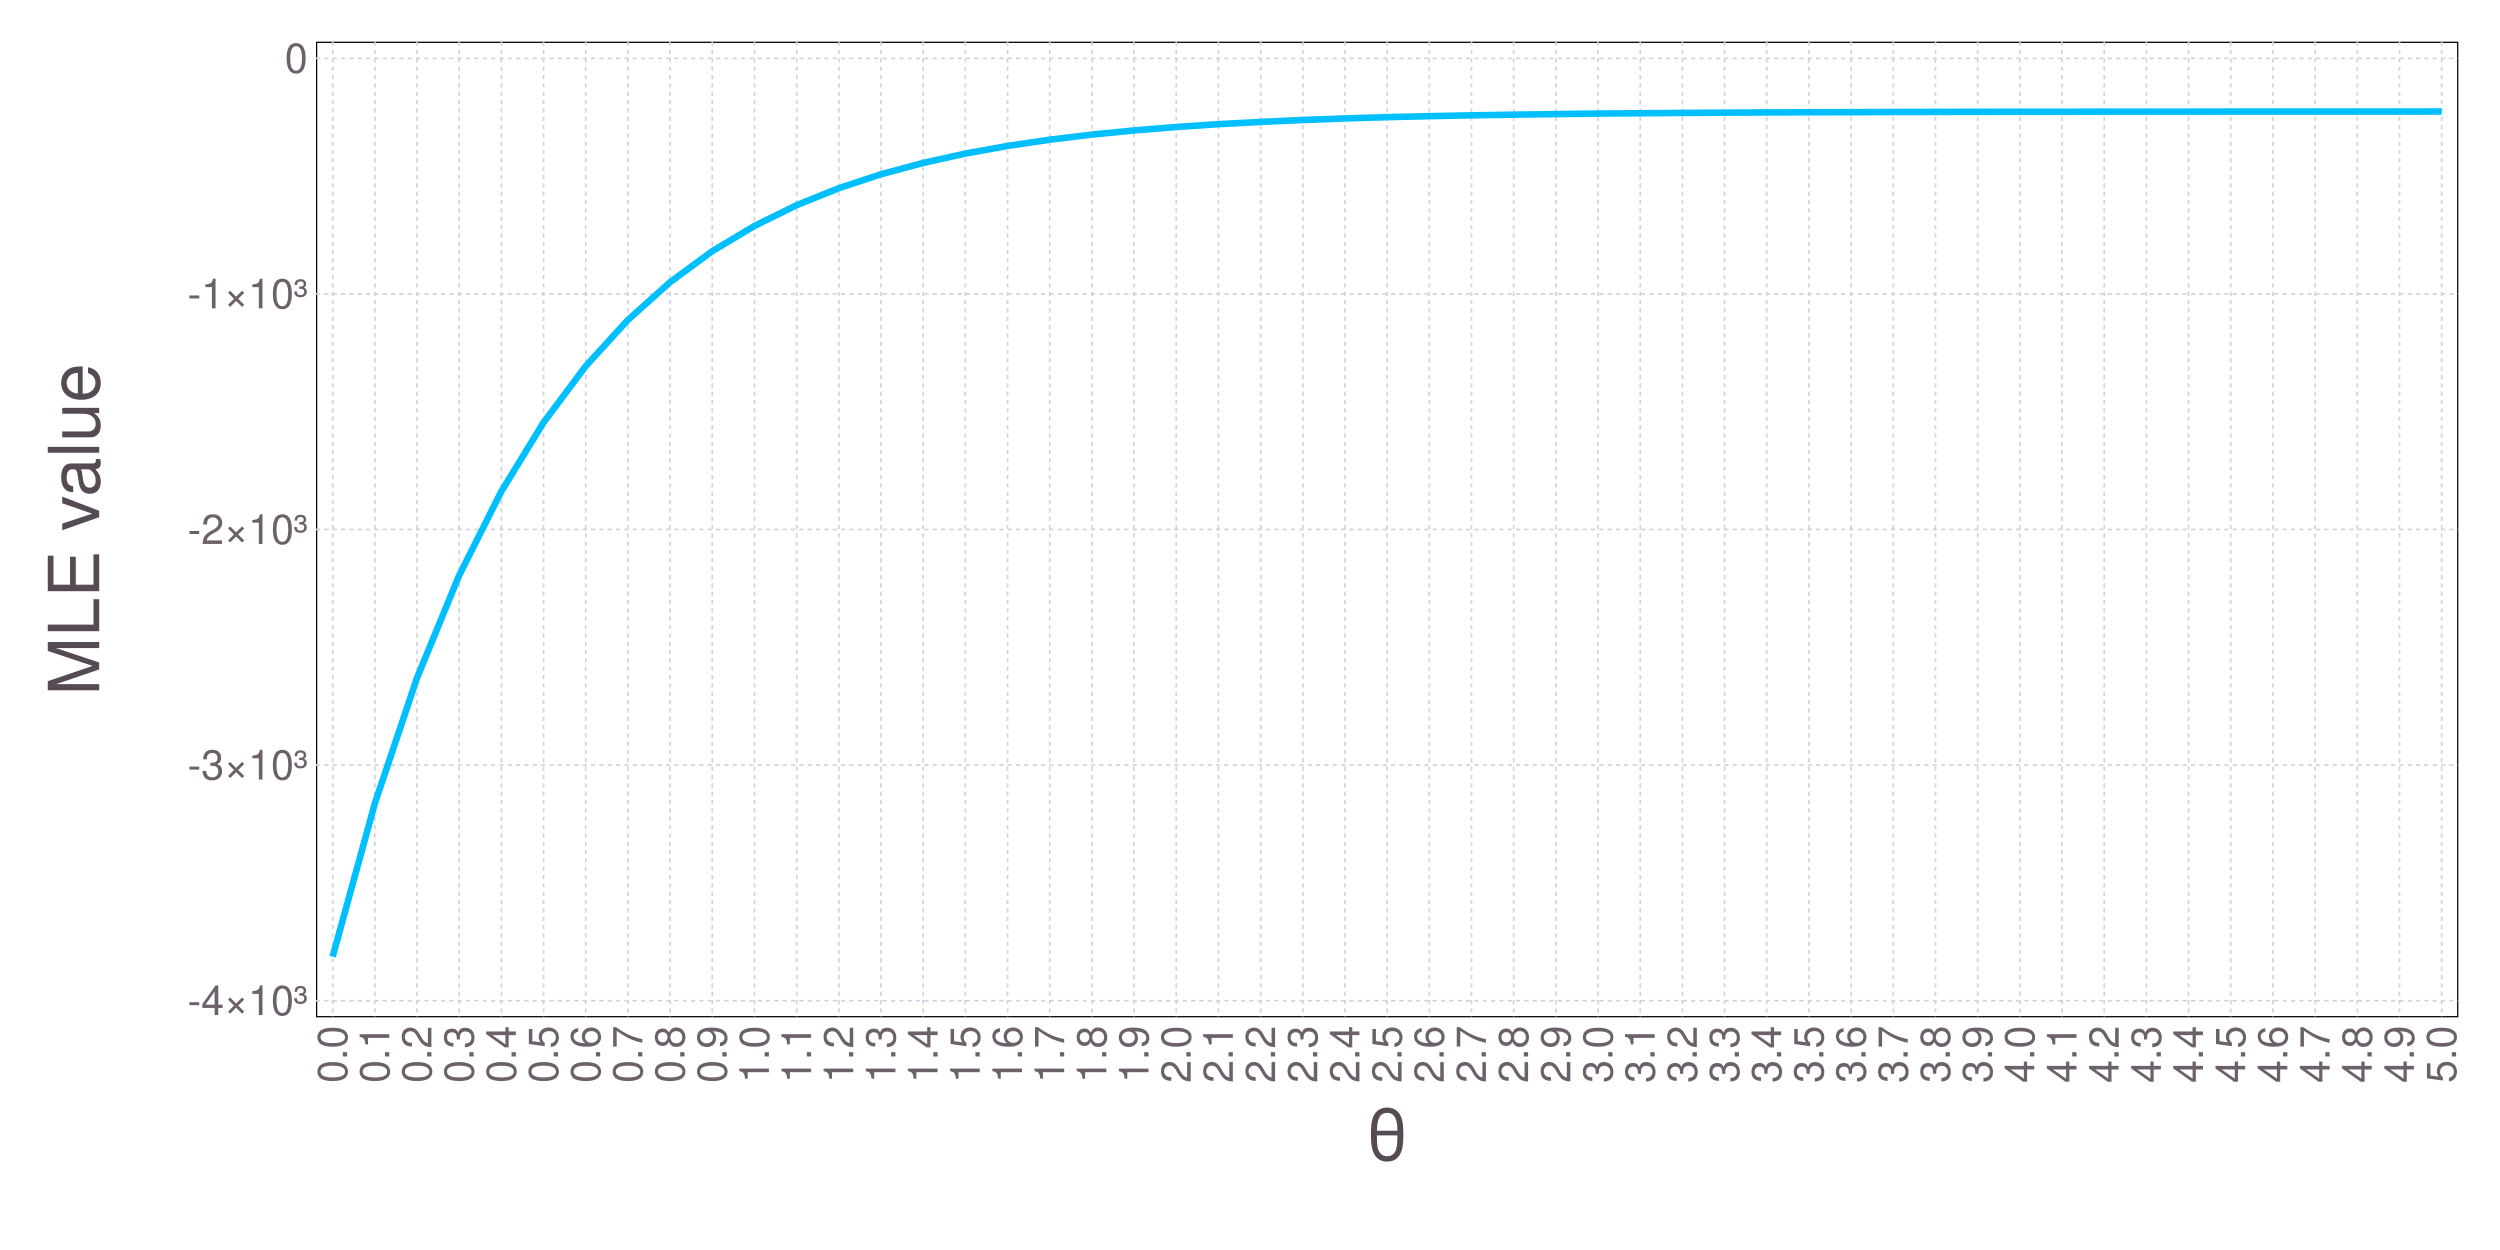
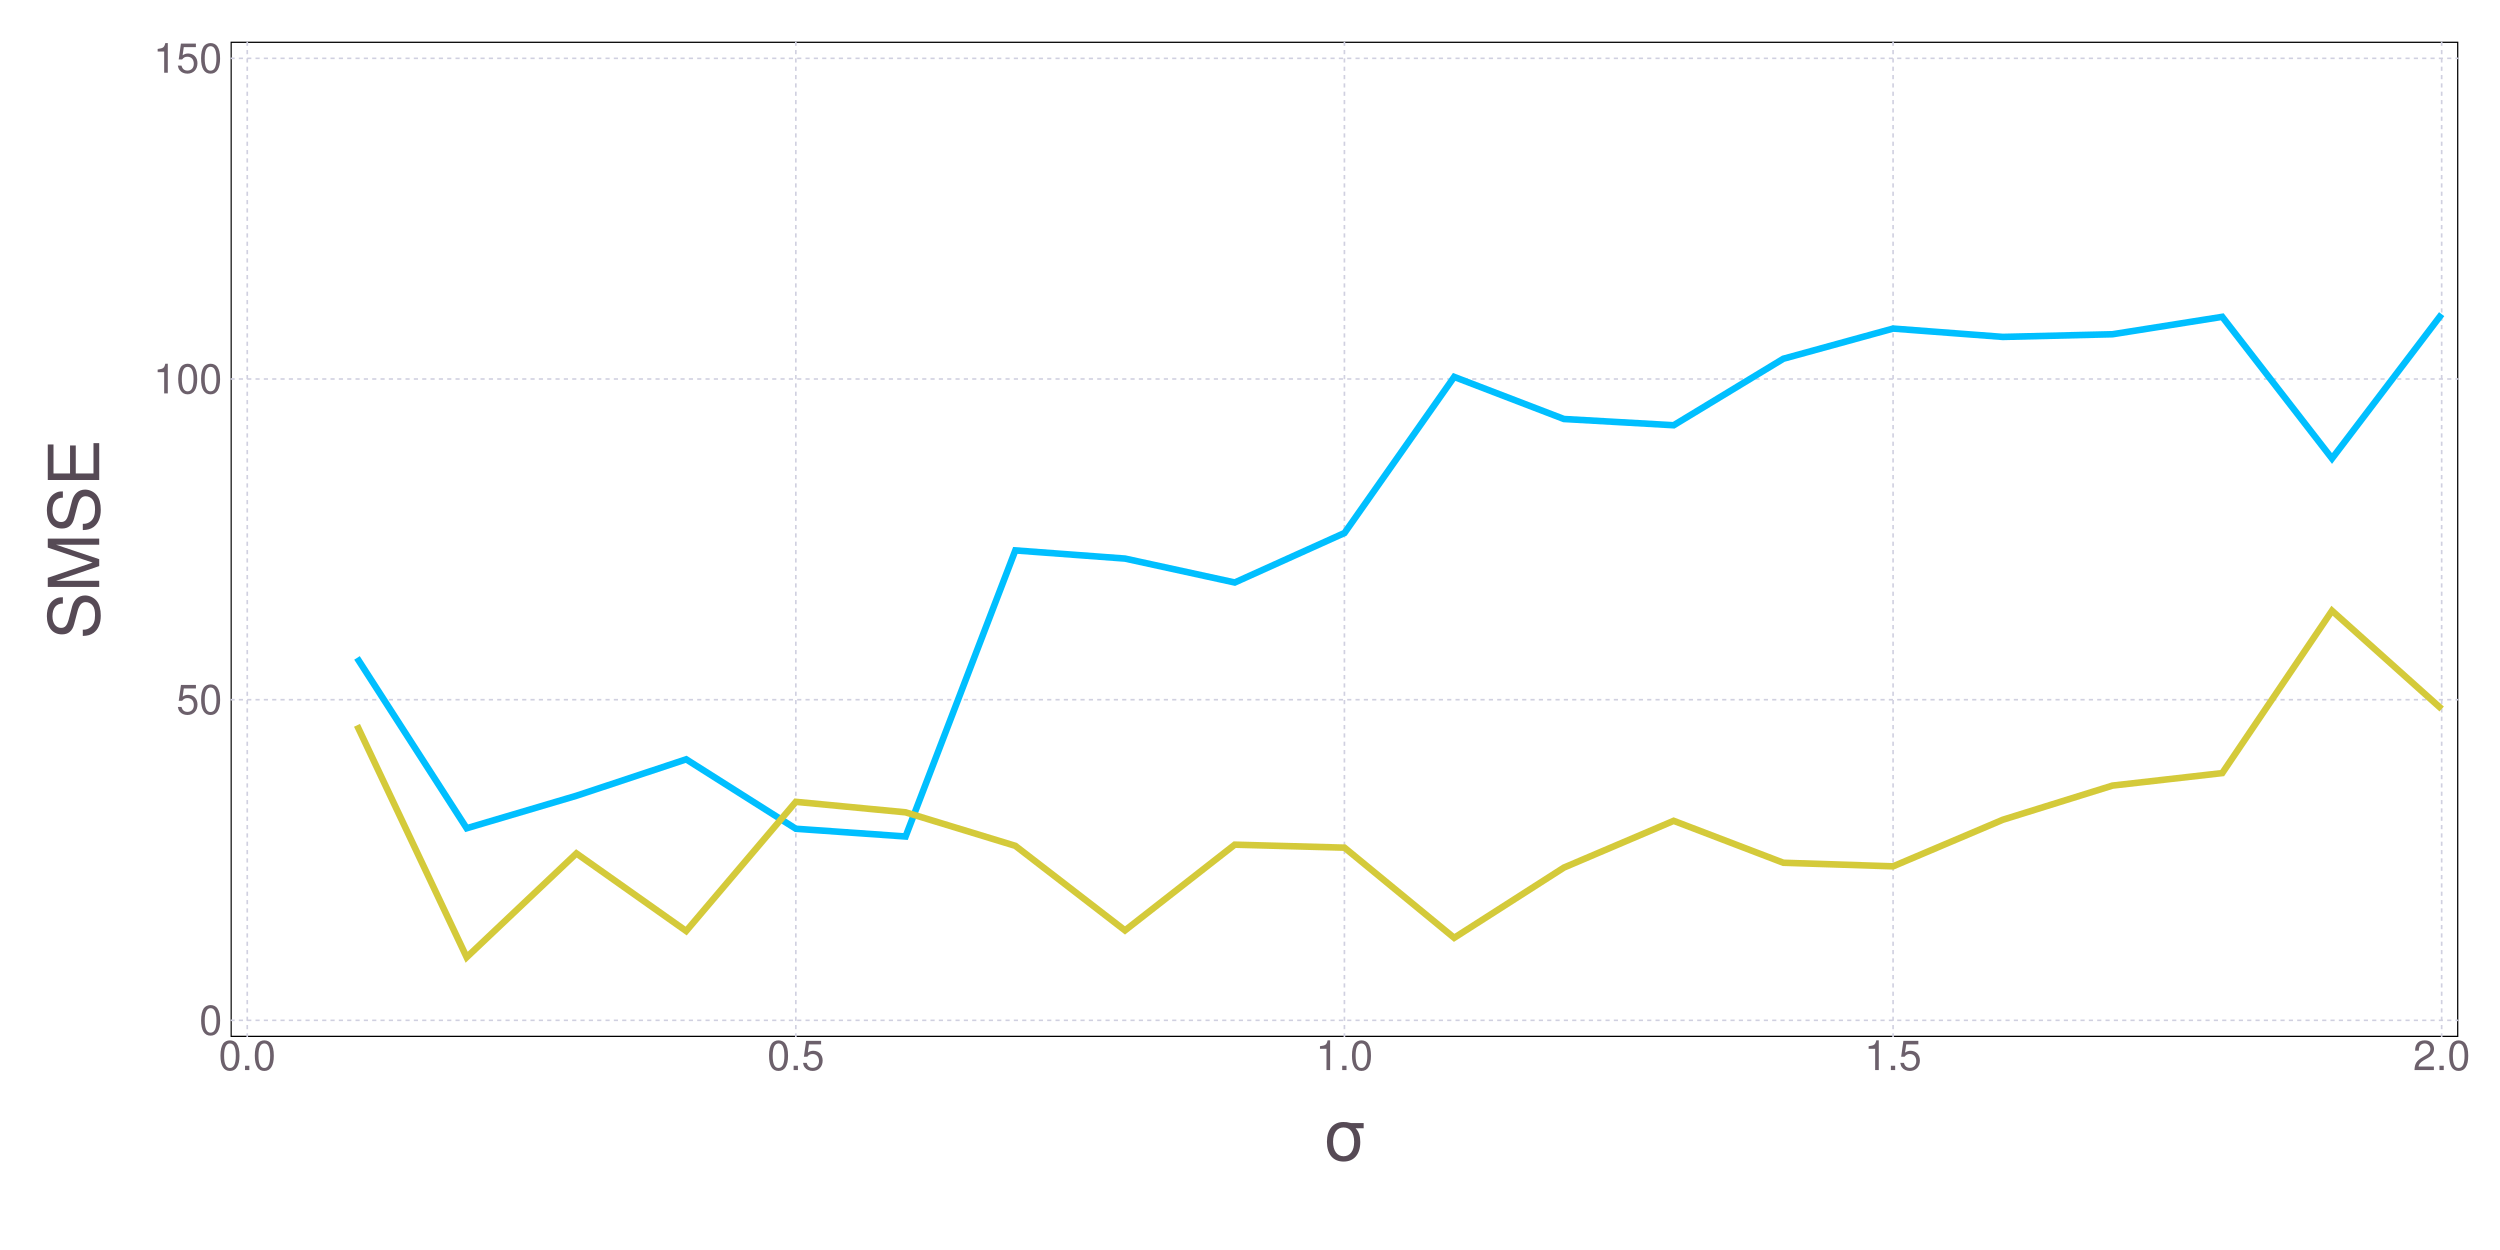
<svg xmlns="http://www.w3.org/2000/svg" version="1.2" width="300mm" height="150mm" viewBox="0 0 300 150" stroke="none" fill="#000000" stroke-width="0.3" font-size="3.88">
  <defs>
    <marker id="arrow" markerWidth="15" markerHeight="7" refX="5" refY="3.5" orient="auto" markerUnits="strokeWidth">
      <path d="M0,0 L15,3.5 L0,7 z" stroke="context-stroke" fill="context-stroke" />
    </marker>
  </defs>
-   <g stroke="#000000" stroke-opacity="0.000" fill="#FFFFFF" id="img-ab9071c0-1">
+   <g stroke="#000000" stroke-opacity="0.000" fill="#FFFFFF" id="img-372291b9-1">
    <g transform="translate(150,75)">
      <path d="M-150,-75 L 150 -75 150 75 -150 75 z" class="primitive" />
    </g>
  </g>
-   <g class="plotroot xscalable yscalable" id="img-ab9071c0-2">
-     <g font-size="8.47" font-family="'PT Sans','Helvetica Neue','Helvetica',sans-serif" fill="#564A55" stroke="#000000" stroke-opacity="0.000" id="img-ab9071c0-3">
-       <g transform="translate(166.46,134.12)">
+   <g class="plotroot xscalable yscalable" id="img-372291b9-2">
+     <g font-size="8.47" font-family="'PT Sans','Helvetica Neue','Helvetica',sans-serif" fill="#564A55" stroke="#000000" stroke-opacity="0.000" id="img-372291b9-3">
+       <g transform="translate(161.33,134.12)">
        <g class="primitive">
-           <text text-anchor="middle" dy="0.6em">θ</text>
+           <text text-anchor="middle" dy="0.6em">σ</text>
        </g>
      </g>
    </g>
-     <g class="guide xlabels" font-size="4.94" font-family="'PT Sans Caption','Helvetica Neue','Helvetica',sans-serif" fill="#6C606B" id="img-ab9071c0-4">
-       <g transform="translate(39.92,123.08)">
+     <g class="guide xlabels" font-size="4.94" font-family="'PT Sans Caption','Helvetica Neue','Helvetica',sans-serif" fill="#6C606B" id="img-372291b9-4">
+       <g transform="translate(29.67,125.44)">
        <g class="primitive">
-           <text text-anchor="end" dy="0.35em" transform="rotate(-90,0, 0)">0.0</text>
+           <text text-anchor="middle" dy="0.6em">0.0</text>
        </g>
      </g>
-       <g transform="translate(44.98,123.08)">
+       <g transform="translate(95.5,125.44)">
        <g class="primitive">
-           <text text-anchor="end" dy="0.35em" transform="rotate(-90,0, 0)">0.1</text>
+           <text text-anchor="middle" dy="0.6em">0.5</text>
        </g>
      </g>
-       <g transform="translate(50.04,123.08)">
+       <g transform="translate(161.33,125.44)">
        <g class="primitive">
-           <text text-anchor="end" dy="0.35em" transform="rotate(-90,0, 0)">0.2</text>
+           <text text-anchor="middle" dy="0.6em">1.0</text>
        </g>
      </g>
-       <g transform="translate(55.1,123.08)">
+       <g transform="translate(227.17,125.44)">
        <g class="primitive">
-           <text text-anchor="end" dy="0.35em" transform="rotate(-90,0, 0)">0.3</text>
+           <text text-anchor="middle" dy="0.6em">1.5</text>
        </g>
      </g>
-       <g transform="translate(60.17,123.08)">
+       <g transform="translate(293,125.44)">
        <g class="primitive">
-           <text text-anchor="end" dy="0.35em" transform="rotate(-90,0, 0)">0.4</text>
-         </g>
-       </g>
-       <g transform="translate(65.23,123.08)">
-         <g class="primitive">
-           <text text-anchor="end" dy="0.35em" transform="rotate(-90,0, 0)">0.5</text>
-         </g>
-       </g>
-       <g transform="translate(70.29,123.08)">
-         <g class="primitive">
-           <text text-anchor="end" dy="0.35em" transform="rotate(-90,0, 0)">0.6</text>
-         </g>
-       </g>
-       <g transform="translate(75.35,123.08)">
-         <g class="primitive">
-           <text text-anchor="end" dy="0.35em" transform="rotate(-90,0, 0)">0.7</text>
-         </g>
-       </g>
-       <g transform="translate(80.41,123.08)">
-         <g class="primitive">
-           <text text-anchor="end" dy="0.35em" transform="rotate(-90,0, 0)">0.8</text>
-         </g>
-       </g>
-       <g transform="translate(85.47,123.08)">
-         <g class="primitive">
-           <text text-anchor="end" dy="0.35em" transform="rotate(-90,0, 0)">0.9</text>
-         </g>
-       </g>
-       <g transform="translate(90.54,123.08)">
-         <g class="primitive">
-           <text text-anchor="end" dy="0.35em" transform="rotate(-90,0, 0)">1.0</text>
-         </g>
-       </g>
-       <g transform="translate(95.6,123.08)">
-         <g class="primitive">
-           <text text-anchor="end" dy="0.35em" transform="rotate(-90,0, 0)">1.1</text>
-         </g>
-       </g>
-       <g transform="translate(100.66,123.08)">
-         <g class="primitive">
-           <text text-anchor="end" dy="0.35em" transform="rotate(-90,0, 0)">1.2</text>
-         </g>
-       </g>
-       <g transform="translate(105.72,123.08)">
-         <g class="primitive">
-           <text text-anchor="end" dy="0.35em" transform="rotate(-90,0, 0)">1.3</text>
-         </g>
-       </g>
-       <g transform="translate(110.78,123.08)">
-         <g class="primitive">
-           <text text-anchor="end" dy="0.35em" transform="rotate(-90,0, 0)">1.4</text>
-         </g>
-       </g>
-       <g transform="translate(115.84,123.08)">
-         <g class="primitive">
-           <text text-anchor="end" dy="0.35em" transform="rotate(-90,0, 0)">1.5</text>
-         </g>
-       </g>
-       <g transform="translate(120.91,123.08)">
-         <g class="primitive">
-           <text text-anchor="end" dy="0.35em" transform="rotate(-90,0, 0)">1.6</text>
-         </g>
-       </g>
-       <g transform="translate(125.97,123.08)">
-         <g class="primitive">
-           <text text-anchor="end" dy="0.35em" transform="rotate(-90,0, 0)">1.7</text>
-         </g>
-       </g>
-       <g transform="translate(131.03,123.08)">
-         <g class="primitive">
-           <text text-anchor="end" dy="0.35em" transform="rotate(-90,0, 0)">1.8</text>
-         </g>
-       </g>
-       <g transform="translate(136.09,123.08)">
-         <g class="primitive">
-           <text text-anchor="end" dy="0.35em" transform="rotate(-90,0, 0)">1.9</text>
-         </g>
-       </g>
-       <g transform="translate(141.15,123.08)">
-         <g class="primitive">
-           <text text-anchor="end" dy="0.35em" transform="rotate(-90,0, 0)">2.0</text>
-         </g>
-       </g>
-       <g transform="translate(146.21,123.08)">
-         <g class="primitive">
-           <text text-anchor="end" dy="0.35em" transform="rotate(-90,0, 0)">2.1</text>
-         </g>
-       </g>
-       <g transform="translate(151.28,123.08)">
-         <g class="primitive">
-           <text text-anchor="end" dy="0.35em" transform="rotate(-90,0, 0)">2.2</text>
-         </g>
-       </g>
-       <g transform="translate(156.34,123.08)">
-         <g class="primitive">
-           <text text-anchor="end" dy="0.35em" transform="rotate(-90,0, 0)">2.3</text>
-         </g>
-       </g>
-       <g transform="translate(161.4,123.08)">
-         <g class="primitive">
-           <text text-anchor="end" dy="0.35em" transform="rotate(-90,0, 0)">2.4</text>
-         </g>
-       </g>
-       <g transform="translate(166.46,123.08)">
-         <g class="primitive">
-           <text text-anchor="end" dy="0.35em" transform="rotate(-90,0, 0)">2.5</text>
-         </g>
-       </g>
-       <g transform="translate(171.52,123.08)">
-         <g class="primitive">
-           <text text-anchor="end" dy="0.35em" transform="rotate(-90,0, 0)">2.6</text>
-         </g>
-       </g>
-       <g transform="translate(176.58,123.08)">
-         <g class="primitive">
-           <text text-anchor="end" dy="0.35em" transform="rotate(-90,0, 0)">2.7</text>
-         </g>
-       </g>
-       <g transform="translate(181.64,123.08)">
-         <g class="primitive">
-           <text text-anchor="end" dy="0.35em" transform="rotate(-90,0, 0)">2.8</text>
-         </g>
-       </g>
-       <g transform="translate(186.71,123.08)">
-         <g class="primitive">
-           <text text-anchor="end" dy="0.35em" transform="rotate(-90,0, 0)">2.9</text>
-         </g>
-       </g>
-       <g transform="translate(191.77,123.08)">
-         <g class="primitive">
-           <text text-anchor="end" dy="0.35em" transform="rotate(-90,0, 0)">3.0</text>
-         </g>
-       </g>
-       <g transform="translate(196.83,123.08)">
-         <g class="primitive">
-           <text text-anchor="end" dy="0.35em" transform="rotate(-90,0, 0)">3.1</text>
-         </g>
-       </g>
-       <g transform="translate(201.89,123.08)">
-         <g class="primitive">
-           <text text-anchor="end" dy="0.35em" transform="rotate(-90,0, 0)">3.2</text>
-         </g>
-       </g>
-       <g transform="translate(206.95,123.08)">
-         <g class="primitive">
-           <text text-anchor="end" dy="0.35em" transform="rotate(-90,0, 0)">3.3</text>
-         </g>
-       </g>
-       <g transform="translate(212.01,123.08)">
-         <g class="primitive">
-           <text text-anchor="end" dy="0.35em" transform="rotate(-90,0, 0)">3.4</text>
-         </g>
-       </g>
-       <g transform="translate(217.08,123.08)">
-         <g class="primitive">
-           <text text-anchor="end" dy="0.35em" transform="rotate(-90,0, 0)">3.5</text>
-         </g>
-       </g>
-       <g transform="translate(222.14,123.08)">
-         <g class="primitive">
-           <text text-anchor="end" dy="0.35em" transform="rotate(-90,0, 0)">3.6</text>
-         </g>
-       </g>
-       <g transform="translate(227.2,123.08)">
-         <g class="primitive">
-           <text text-anchor="end" dy="0.35em" transform="rotate(-90,0, 0)">3.7</text>
-         </g>
-       </g>
-       <g transform="translate(232.26,123.08)">
-         <g class="primitive">
-           <text text-anchor="end" dy="0.35em" transform="rotate(-90,0, 0)">3.8</text>
-         </g>
-       </g>
-       <g transform="translate(237.32,123.08)">
-         <g class="primitive">
-           <text text-anchor="end" dy="0.35em" transform="rotate(-90,0, 0)">3.9</text>
-         </g>
-       </g>
-       <g transform="translate(242.38,123.08)">
-         <g class="primitive">
-           <text text-anchor="end" dy="0.35em" transform="rotate(-90,0, 0)">4.0</text>
-         </g>
-       </g>
-       <g transform="translate(247.45,123.08)">
-         <g class="primitive">
-           <text text-anchor="end" dy="0.35em" transform="rotate(-90,0, 0)">4.1</text>
-         </g>
-       </g>
-       <g transform="translate(252.51,123.08)">
-         <g class="primitive">
-           <text text-anchor="end" dy="0.35em" transform="rotate(-90,0, 0)">4.2</text>
-         </g>
-       </g>
-       <g transform="translate(257.57,123.08)">
-         <g class="primitive">
-           <text text-anchor="end" dy="0.35em" transform="rotate(-90,0, 0)">4.3</text>
-         </g>
-       </g>
-       <g transform="translate(262.63,123.08)">
-         <g class="primitive">
-           <text text-anchor="end" dy="0.35em" transform="rotate(-90,0, 0)">4.4</text>
-         </g>
-       </g>
-       <g transform="translate(267.69,123.08)">
-         <g class="primitive">
-           <text text-anchor="end" dy="0.35em" transform="rotate(-90,0, 0)">4.5</text>
-         </g>
-       </g>
-       <g transform="translate(272.75,123.08)">
-         <g class="primitive">
-           <text text-anchor="end" dy="0.35em" transform="rotate(-90,0, 0)">4.6</text>
-         </g>
-       </g>
-       <g transform="translate(277.82,123.08)">
-         <g class="primitive">
-           <text text-anchor="end" dy="0.35em" transform="rotate(-90,0, 0)">4.7</text>
-         </g>
-       </g>
-       <g transform="translate(282.88,123.08)">
-         <g class="primitive">
-           <text text-anchor="end" dy="0.35em" transform="rotate(-90,0, 0)">4.8</text>
-         </g>
-       </g>
-       <g transform="translate(287.94,123.08)">
-         <g class="primitive">
-           <text text-anchor="end" dy="0.35em" transform="rotate(-90,0, 0)">4.9</text>
-         </g>
-       </g>
-       <g transform="translate(293,123.08)">
-         <g class="primitive">
-           <text text-anchor="end" dy="0.35em" transform="rotate(-90,0, 0)">5.0</text>
+           <text text-anchor="middle" dy="0.6em">2.0</text>
        </g>
      </g>
    </g>
-     <g clip-path="url(#img-ab9071c0-5)">
-       <g id="img-ab9071c0-6">
-         <g pointer-events="visible" fill="#000000" fill-opacity="0.000" stroke="#000000" class="guide background" id="img-ab9071c0-7">
-           <g transform="translate(166.46,63.54)" id="img-ab9071c0-8">
-             <path d="M-128.54,-58.54 L 128.54 -58.54 128.54 58.54 -128.54 58.54 z" class="primitive" />
+     <g clip-path="url(#img-372291b9-5)">
+       <g id="img-372291b9-6">
+         <g pointer-events="visible" fill="#000000" fill-opacity="0.000" stroke="#000000" class="guide background" id="img-372291b9-7">
+           <g transform="translate(161.33,64.72)" id="img-372291b9-8">
+             <path d="M-133.67,-59.72 L 133.67 -59.72 133.67 59.72 -133.67 59.72 z" class="primitive" />
          </g>
        </g>
-         <g class="guide ygridlines xfixed" stroke-dasharray="0.5,0.5" stroke-width="0.2" stroke="#D0D0E0" id="img-ab9071c0-9">
-           <g transform="translate(166.46,120.08)" id="img-ab9071c0-10">
-             <path fill="none" d="M-128.54,0 L 128.54 0" class="primitive" />
+         <g class="guide ygridlines xfixed" stroke-dasharray="0.5,0.5" stroke-width="0.2" stroke="#D0D0E0" id="img-372291b9-9">
+           <g transform="translate(161.33,122.44)" id="img-372291b9-10">
+             <path fill="none" d="M-133.67,0 L 133.67 0" class="primitive" />
          </g>
-           <g transform="translate(166.46,91.81)" id="img-ab9071c0-11">
-             <path fill="none" d="M-128.54,0 L 128.54 0" class="primitive" />
+           <g transform="translate(161.33,83.96)" id="img-372291b9-11">
+             <path fill="none" d="M-133.67,0 L 133.67 0" class="primitive" />
          </g>
-           <g transform="translate(166.46,63.54)" id="img-ab9071c0-12">
-             <path fill="none" d="M-128.54,0 L 128.54 0" class="primitive" />
+           <g transform="translate(161.33,45.48)" id="img-372291b9-12">
+             <path fill="none" d="M-133.67,0 L 133.67 0" class="primitive" />
          </g>
-           <g transform="translate(166.46,35.27)" id="img-ab9071c0-13">
-             <path fill="none" d="M-128.54,0 L 128.54 0" class="primitive" />
-           </g>
-           <g transform="translate(166.46,7)" id="img-ab9071c0-14">
-             <path fill="none" d="M-128.54,0 L 128.54 0" class="primitive" />
+           <g transform="translate(161.33,7)" id="img-372291b9-13">
+             <path fill="none" d="M-133.67,0 L 133.67 0" class="primitive" />
          </g>
        </g>
-         <g class="guide xgridlines yfixed" stroke-dasharray="0.5,0.5" stroke-width="0.2" stroke="#D0D0E0" id="img-ab9071c0-15">
-           <g transform="translate(39.92,63.54)" id="img-ab9071c0-16">
-             <path fill="none" d="M0,-58.54 L 0 58.54" class="primitive" />
+         <g class="guide xgridlines yfixed" stroke-dasharray="0.5,0.5" stroke-width="0.2" stroke="#D0D0E0" id="img-372291b9-14">
+           <g transform="translate(29.67,64.72)" id="img-372291b9-15">
+             <path fill="none" d="M0,-59.72 L 0 59.72" class="primitive" />
          </g>
-           <g transform="translate(44.98,63.54)" id="img-ab9071c0-17">
-             <path fill="none" d="M0,-58.54 L 0 58.54" class="primitive" />
+           <g transform="translate(95.5,64.72)" id="img-372291b9-16">
+             <path fill="none" d="M0,-59.72 L 0 59.72" class="primitive" />
          </g>
-           <g transform="translate(50.04,63.54)" id="img-ab9071c0-18">
-             <path fill="none" d="M0,-58.54 L 0 58.54" class="primitive" />
+           <g transform="translate(161.33,64.72)" id="img-372291b9-17">
+             <path fill="none" d="M0,-59.72 L 0 59.72" class="primitive" />
          </g>
-           <g transform="translate(55.1,63.54)" id="img-ab9071c0-19">
-             <path fill="none" d="M0,-58.54 L 0 58.54" class="primitive" />
+           <g transform="translate(227.17,64.72)" id="img-372291b9-18">
+             <path fill="none" d="M0,-59.72 L 0 59.72" class="primitive" />
          </g>
-           <g transform="translate(60.17,63.54)" id="img-ab9071c0-20">
-             <path fill="none" d="M0,-58.54 L 0 58.54" class="primitive" />
-           </g>
-           <g transform="translate(65.23,63.54)" id="img-ab9071c0-21">
-             <path fill="none" d="M0,-58.54 L 0 58.54" class="primitive" />
-           </g>
-           <g transform="translate(70.29,63.54)" id="img-ab9071c0-22">
-             <path fill="none" d="M0,-58.54 L 0 58.54" class="primitive" />
-           </g>
-           <g transform="translate(75.35,63.54)" id="img-ab9071c0-23">
-             <path fill="none" d="M0,-58.54 L 0 58.54" class="primitive" />
-           </g>
-           <g transform="translate(80.41,63.54)" id="img-ab9071c0-24">
-             <path fill="none" d="M0,-58.54 L 0 58.54" class="primitive" />
-           </g>
-           <g transform="translate(85.47,63.54)" id="img-ab9071c0-25">
-             <path fill="none" d="M0,-58.54 L 0 58.54" class="primitive" />
-           </g>
-           <g transform="translate(90.54,63.54)" id="img-ab9071c0-26">
-             <path fill="none" d="M0,-58.54 L 0 58.54" class="primitive" />
-           </g>
-           <g transform="translate(95.6,63.54)" id="img-ab9071c0-27">
-             <path fill="none" d="M0,-58.54 L 0 58.54" class="primitive" />
-           </g>
-           <g transform="translate(100.66,63.54)" id="img-ab9071c0-28">
-             <path fill="none" d="M0,-58.54 L 0 58.54" class="primitive" />
-           </g>
-           <g transform="translate(105.72,63.54)" id="img-ab9071c0-29">
-             <path fill="none" d="M0,-58.54 L 0 58.54" class="primitive" />
-           </g>
-           <g transform="translate(110.78,63.54)" id="img-ab9071c0-30">
-             <path fill="none" d="M0,-58.54 L 0 58.54" class="primitive" />
-           </g>
-           <g transform="translate(115.84,63.54)" id="img-ab9071c0-31">
-             <path fill="none" d="M0,-58.54 L 0 58.54" class="primitive" />
-           </g>
-           <g transform="translate(120.91,63.54)" id="img-ab9071c0-32">
-             <path fill="none" d="M0,-58.54 L 0 58.54" class="primitive" />
-           </g>
-           <g transform="translate(125.97,63.54)" id="img-ab9071c0-33">
-             <path fill="none" d="M0,-58.54 L 0 58.54" class="primitive" />
-           </g>
-           <g transform="translate(131.03,63.54)" id="img-ab9071c0-34">
-             <path fill="none" d="M0,-58.54 L 0 58.54" class="primitive" />
-           </g>
-           <g transform="translate(136.09,63.54)" id="img-ab9071c0-35">
-             <path fill="none" d="M0,-58.54 L 0 58.54" class="primitive" />
-           </g>
-           <g transform="translate(141.15,63.54)" id="img-ab9071c0-36">
-             <path fill="none" d="M0,-58.54 L 0 58.54" class="primitive" />
-           </g>
-           <g transform="translate(146.21,63.54)" id="img-ab9071c0-37">
-             <path fill="none" d="M0,-58.54 L 0 58.54" class="primitive" />
-           </g>
-           <g transform="translate(151.28,63.54)" id="img-ab9071c0-38">
-             <path fill="none" d="M0,-58.54 L 0 58.54" class="primitive" />
-           </g>
-           <g transform="translate(156.34,63.54)" id="img-ab9071c0-39">
-             <path fill="none" d="M0,-58.54 L 0 58.54" class="primitive" />
-           </g>
-           <g transform="translate(161.4,63.54)" id="img-ab9071c0-40">
-             <path fill="none" d="M0,-58.54 L 0 58.54" class="primitive" />
-           </g>
-           <g transform="translate(166.46,63.54)" id="img-ab9071c0-41">
-             <path fill="none" d="M0,-58.54 L 0 58.54" class="primitive" />
-           </g>
-           <g transform="translate(171.52,63.54)" id="img-ab9071c0-42">
-             <path fill="none" d="M0,-58.54 L 0 58.54" class="primitive" />
-           </g>
-           <g transform="translate(176.58,63.54)" id="img-ab9071c0-43">
-             <path fill="none" d="M0,-58.54 L 0 58.54" class="primitive" />
-           </g>
-           <g transform="translate(181.64,63.54)" id="img-ab9071c0-44">
-             <path fill="none" d="M0,-58.54 L 0 58.54" class="primitive" />
-           </g>
-           <g transform="translate(186.71,63.54)" id="img-ab9071c0-45">
-             <path fill="none" d="M0,-58.54 L 0 58.54" class="primitive" />
-           </g>
-           <g transform="translate(191.77,63.54)" id="img-ab9071c0-46">
-             <path fill="none" d="M0,-58.54 L 0 58.54" class="primitive" />
-           </g>
-           <g transform="translate(196.83,63.54)" id="img-ab9071c0-47">
-             <path fill="none" d="M0,-58.54 L 0 58.54" class="primitive" />
-           </g>
-           <g transform="translate(201.89,63.54)" id="img-ab9071c0-48">
-             <path fill="none" d="M0,-58.54 L 0 58.54" class="primitive" />
-           </g>
-           <g transform="translate(206.95,63.54)" id="img-ab9071c0-49">
-             <path fill="none" d="M0,-58.54 L 0 58.54" class="primitive" />
-           </g>
-           <g transform="translate(212.01,63.54)" id="img-ab9071c0-50">
-             <path fill="none" d="M0,-58.54 L 0 58.54" class="primitive" />
-           </g>
-           <g transform="translate(217.08,63.54)" id="img-ab9071c0-51">
-             <path fill="none" d="M0,-58.54 L 0 58.54" class="primitive" />
-           </g>
-           <g transform="translate(222.14,63.54)" id="img-ab9071c0-52">
-             <path fill="none" d="M0,-58.54 L 0 58.54" class="primitive" />
-           </g>
-           <g transform="translate(227.2,63.54)" id="img-ab9071c0-53">
-             <path fill="none" d="M0,-58.54 L 0 58.54" class="primitive" />
-           </g>
-           <g transform="translate(232.26,63.54)" id="img-ab9071c0-54">
-             <path fill="none" d="M0,-58.54 L 0 58.54" class="primitive" />
-           </g>
-           <g transform="translate(237.32,63.54)" id="img-ab9071c0-55">
-             <path fill="none" d="M0,-58.54 L 0 58.54" class="primitive" />
-           </g>
-           <g transform="translate(242.38,63.54)" id="img-ab9071c0-56">
-             <path fill="none" d="M0,-58.54 L 0 58.54" class="primitive" />
-           </g>
-           <g transform="translate(247.45,63.54)" id="img-ab9071c0-57">
-             <path fill="none" d="M0,-58.54 L 0 58.54" class="primitive" />
-           </g>
-           <g transform="translate(252.51,63.54)" id="img-ab9071c0-58">
-             <path fill="none" d="M0,-58.54 L 0 58.54" class="primitive" />
-           </g>
-           <g transform="translate(257.57,63.54)" id="img-ab9071c0-59">
-             <path fill="none" d="M0,-58.54 L 0 58.54" class="primitive" />
-           </g>
-           <g transform="translate(262.63,63.54)" id="img-ab9071c0-60">
-             <path fill="none" d="M0,-58.54 L 0 58.54" class="primitive" />
-           </g>
-           <g transform="translate(267.69,63.54)" id="img-ab9071c0-61">
-             <path fill="none" d="M0,-58.54 L 0 58.54" class="primitive" />
-           </g>
-           <g transform="translate(272.75,63.54)" id="img-ab9071c0-62">
-             <path fill="none" d="M0,-58.54 L 0 58.54" class="primitive" />
-           </g>
-           <g transform="translate(277.82,63.54)" id="img-ab9071c0-63">
-             <path fill="none" d="M0,-58.54 L 0 58.54" class="primitive" />
-           </g>
-           <g transform="translate(282.88,63.54)" id="img-ab9071c0-64">
-             <path fill="none" d="M0,-58.54 L 0 58.54" class="primitive" />
-           </g>
-           <g transform="translate(287.94,63.54)" id="img-ab9071c0-65">
-             <path fill="none" d="M0,-58.54 L 0 58.54" class="primitive" />
-           </g>
-           <g transform="translate(293,63.54)" id="img-ab9071c0-66">
-             <path fill="none" d="M0,-58.54 L 0 58.54" class="primitive" />
+           <g transform="translate(293,64.72)" id="img-372291b9-19">
+             <path fill="none" d="M0,-59.72 L 0 59.72" class="primitive" />
          </g>
        </g>
-         <g class="plotpanel" id="img-ab9071c0-67">
-           <g stroke-width="0.79" fill="#000000" fill-opacity="0.000" class="geometry" id="img-ab9071c0-68">
-             <g class="color_LCHab{Float32}(70.0f0,60.0f0,240.0f0)" stroke-dasharray="none" stroke="#00BFFF" id="img-ab9071c0-69">
-               <g transform="translate(166.46,24.35)" id="img-ab9071c0-70">
-                 <path fill="none" d="M-126.54,90.45 L -121.48 72.06 -116.42 57.01 -111.36 44.69 -106.29 34.6 -101.23 26.34 -96.17 19.58 -91.11 14.04 -86.05 9.51 -80.99 5.79 -75.92 2.76 -70.86 0.27 -65.8 -1.77 -60.74 -3.44 -55.68 -4.8 -50.62 -5.92 -45.55 -6.84 -40.49 -7.59 -35.43 -8.2 -30.37 -8.7 -25.31 -9.11 -20.25 -9.45 -15.18 -9.72 -10.12 -9.95 -5.06 -10.14 0 -10.29 5.06 -10.41 10.12 -10.51 15.18 -10.59 20.25 -10.66 25.31 -10.72 30.37 -10.76 35.43 -10.8 40.49 -10.83 45.55 -10.86 50.62 -10.88 55.68 -10.89 60.74 -10.91 65.8 -10.92 70.86 -10.93 75.92 -10.94 80.99 -10.94 86.05 -10.95 91.11 -10.95 96.17 -10.95 101.23 -10.96 106.29 -10.96 111.36 -10.96 116.42 -10.96 121.48 -10.96 126.54 -10.97" class="primitive" />
-               </g>
+         <g class="plotpanel" id="img-372291b9-20">
+           <g stroke-width="0.79" fill="#000000" fill-opacity="0.000" class="geometry" id="img-372291b9-21">
+             <g transform="translate(167.92,63.6)" id="img-372291b9-22" stroke="#00BFFF" class="color_λ" stroke-dasharray="none">
+               <path fill="none" d="M-125.08,15.35 L -111.92 35.79 -98.75 31.89 -85.58 27.52 -72.42 35.85 -59.25 36.78 -46.08 2.45 -32.92 3.43 -19.75 6.3 -6.58 0.36 6.58 -18.37 19.75 -13.32 32.92 -12.57 46.08 -20.55 59.25 -24.17 72.42 -23.17 85.58 -23.49 98.75 -25.58 111.92 -8.58 125.08 -25.9" class="primitive" />
+             </g>
+             <g transform="translate(167.92,99.62)" id="img-372291b9-23" stroke="#D4CA3A" class="color_β" stroke-dasharray="none">
+               <path fill="none" d="M-125.08,-12.58 L -111.92 15.25 -98.75 2.79 -85.58 12.1 -72.42 -3.4 -59.25 -2.14 -46.08 1.88 -32.92 12.03 -19.75 1.74 -6.58 2.1 6.58 12.92 19.75 4.49 32.92 -1.12 46.08 3.91 59.25 4.34 72.42 -1.25 85.58 -5.35 98.75 -6.85 111.92 -26.33 125.08 -14.54" class="primitive" />
            </g>
          </g>
        </g>
      </g>
    </g>
-     <g class="guide ylabels" font-size="4.94" font-family="'PT Sans Caption','Helvetica Neue','Helvetica',sans-serif" fill="#6C606B" id="img-ab9071c0-71">
-       <g transform="translate(36.92,120.08)" id="img-ab9071c0-72">
-         <g class="primitive">
-           <text text-anchor="end" dy="0.35em">-4×10³</text>
-         </g>
-       </g>
-       <g transform="translate(36.92,91.81)" id="img-ab9071c0-73">
-         <g class="primitive">
-           <text text-anchor="end" dy="0.35em">-3×10³</text>
-         </g>
-       </g>
-       <g transform="translate(36.92,63.54)" id="img-ab9071c0-74">
-         <g class="primitive">
-           <text text-anchor="end" dy="0.35em">-2×10³</text>
-         </g>
-       </g>
-       <g transform="translate(36.92,35.27)" id="img-ab9071c0-75">
-         <g class="primitive">
-           <text text-anchor="end" dy="0.35em">-1×10³</text>
-         </g>
-       </g>
-       <g transform="translate(36.92,7)" id="img-ab9071c0-76">
+     <g class="guide ylabels" font-size="4.94" font-family="'PT Sans Caption','Helvetica Neue','Helvetica',sans-serif" fill="#6C606B" id="img-372291b9-24">
+       <g transform="translate(26.66,122.44)" id="img-372291b9-25">
        <g class="primitive">
          <text text-anchor="end" dy="0.35em">0</text>
        </g>
      </g>
+       <g transform="translate(26.66,83.96)" id="img-372291b9-26">
+         <g class="primitive">
+           <text text-anchor="end" dy="0.35em">50</text>
+         </g>
+       </g>
+       <g transform="translate(26.66,45.48)" id="img-372291b9-27">
+         <g class="primitive">
+           <text text-anchor="end" dy="0.35em">100</text>
+         </g>
+       </g>
+       <g transform="translate(26.66,7)" id="img-372291b9-28">
+         <g class="primitive">
+           <text text-anchor="end" dy="0.35em">150</text>
+         </g>
+       </g>
    </g>
-     <g font-size="8.47" font-family="'PT Sans','Helvetica Neue','Helvetica',sans-serif" fill="#564A55" stroke="#000000" stroke-opacity="0.000" id="img-ab9071c0-77">
-       <g transform="translate(10.94,61.54)" id="img-ab9071c0-78">
+     <g font-size="8.47" font-family="'PT Sans','Helvetica Neue','Helvetica',sans-serif" fill="#564A55" stroke="#000000" stroke-opacity="0.000" id="img-372291b9-29">
+       <g transform="translate(10.94,62.72)" id="img-372291b9-30">
        <g class="primitive">
-           <text text-anchor="middle" dy="0.35em" transform="rotate(-90,0, 2)">MLE value</text>
+           <text text-anchor="middle" dy="0.35em" transform="rotate(-90,0, 2)">SMSE</text>
        </g>
      </g>
    </g>
  </g>
  <defs>
-     <clipPath id="img-ab9071c0-5">
-       <path d="M37.92,5 L 295 5 295 122.08 37.92 122.08" />
+     <clipPath id="img-372291b9-5">
+       <path d="M27.67,5 L 295 5 295 124.44 27.67 124.44" />
    </clipPath>
  </defs>
</svg>
